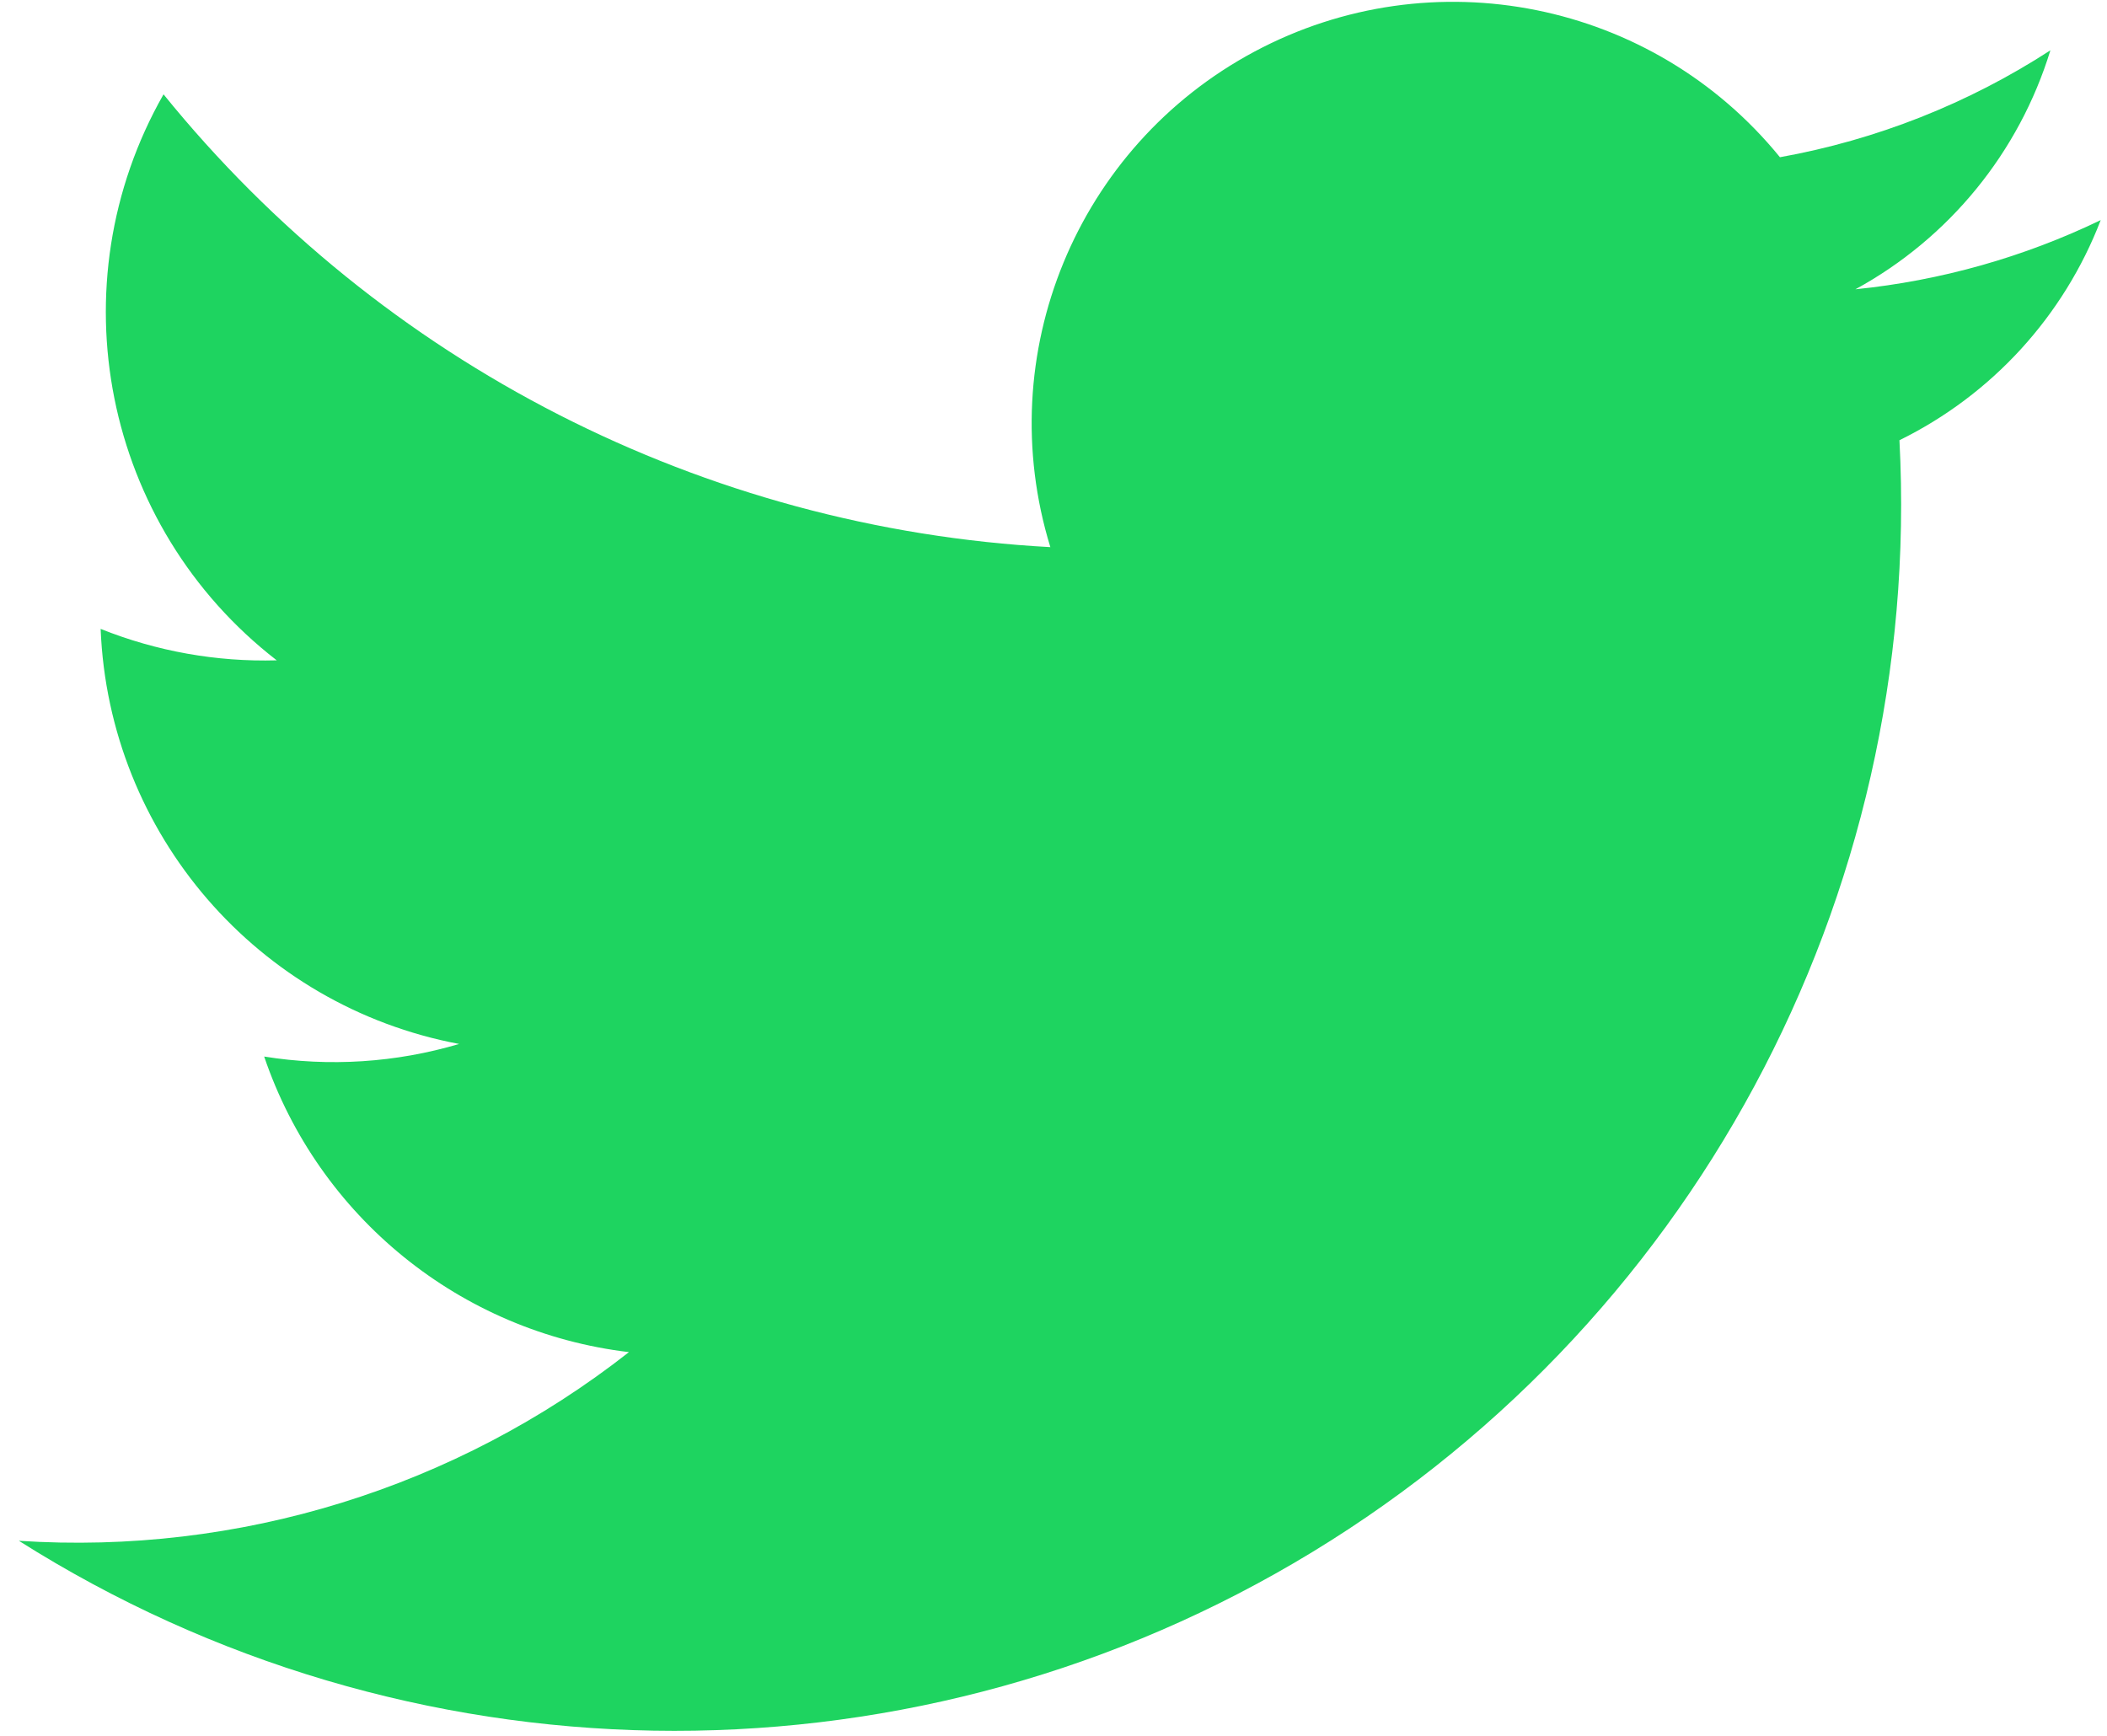
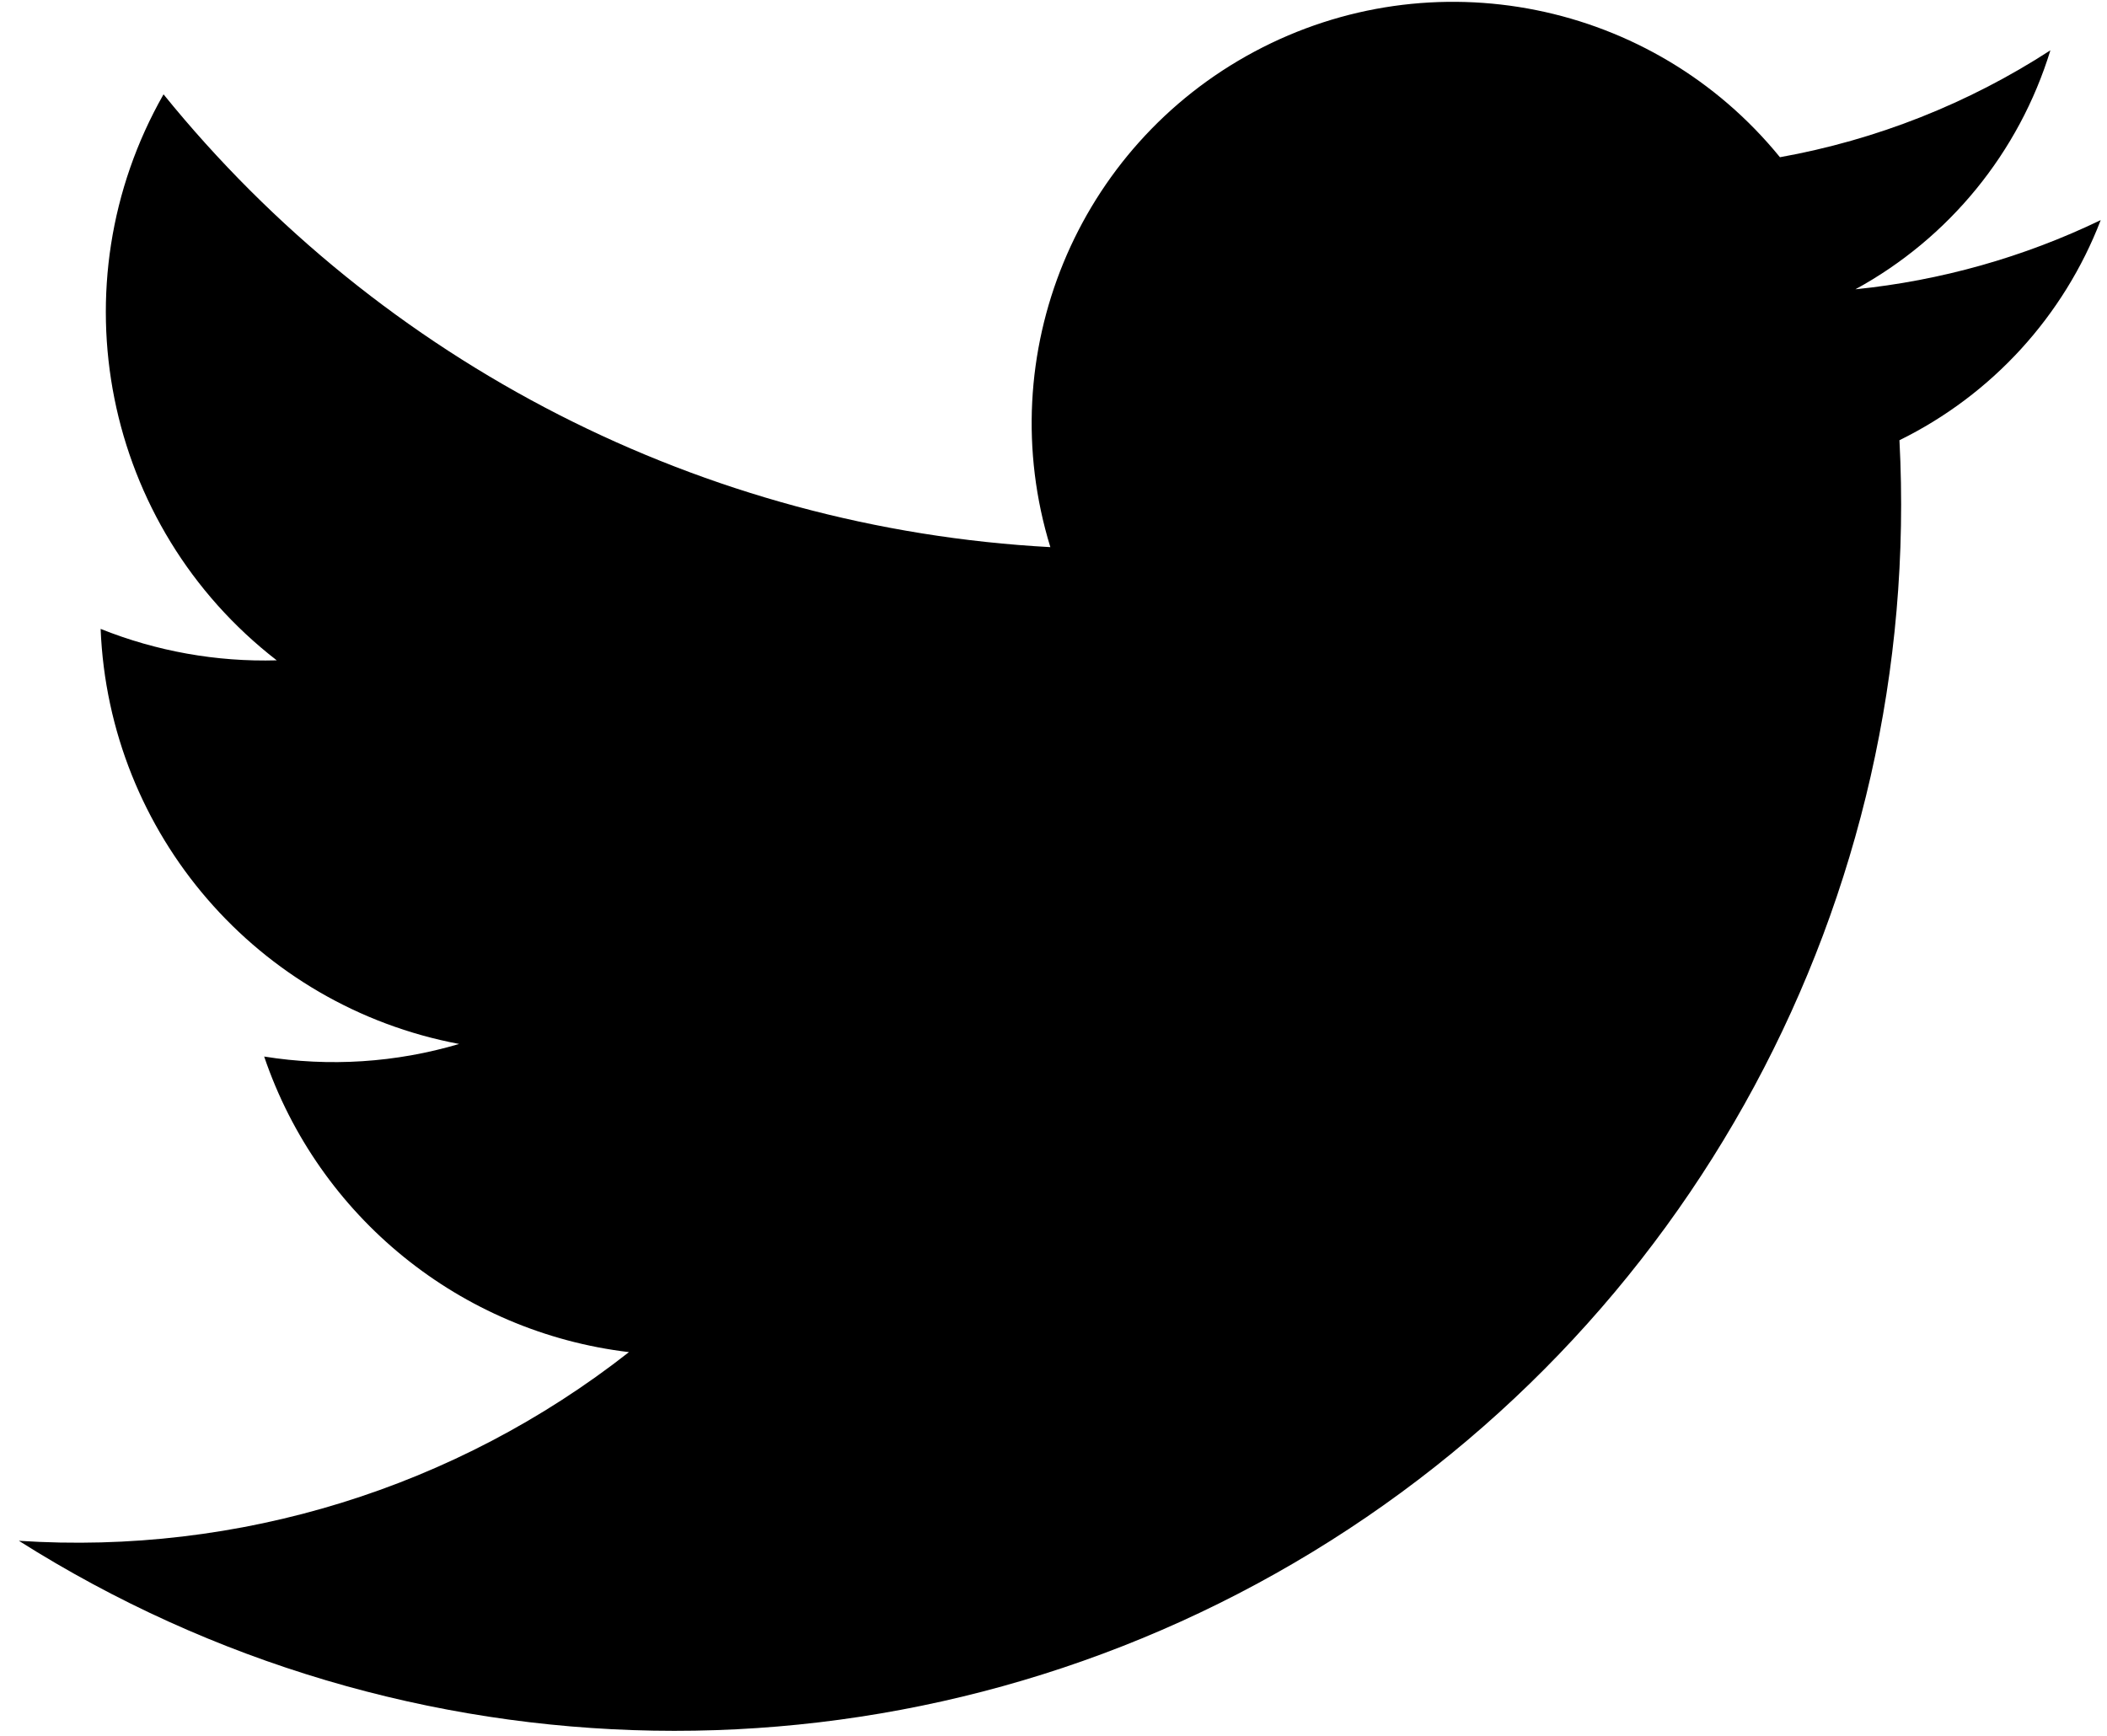
- <svg xmlns="http://www.w3.org/2000/svg" viewBox="328 355 335 276">
-   <path d="     M 630, 425     A 195, 195 0 0 1 331, 600     A 142, 142 0 0 0 428, 570     A  70,  70 0 0 1 370, 523     A  70,  70 0 0 0 401, 521     A  70,  70 0 0 1 344, 455     A  70,  70 0 0 0 372, 460     A  70,  70 0 0 1 354, 370     A 195, 195 0 0 0 495, 442     A  67,  67 0 0 1 611, 380     A 117, 117 0 0 0 654, 363     A  65,  65 0 0 1 623, 401     A 117, 117 0 0 0 662, 390     A  65,  65 0 0 1 630, 425     Z" style="fill:#1ed460;" />
+ <svg xmlns="http://www.w3.org/2000/svg" className="twitter-svg" viewBox="328 355 335 276">
+   <path d="     M 630, 425     A 195, 195 0 0 1 331, 600     A 142, 142 0 0 0 428, 570     A  70,  70 0 0 1 370, 523     A  70,  70 0 0 0 401, 521     A  70,  70 0 0 1 344, 455     A  70,  70 0 0 0 372, 460     A  70,  70 0 0 1 354, 370     A 195, 195 0 0 0 495, 442     A  67,  67 0 0 1 611, 380     A 117, 117 0 0 0 654, 363     A  65,  65 0 0 1 623, 401     A 117, 117 0 0 0 662, 390     A  65,  65 0 0 1 630, 425     Z" />
</svg>
